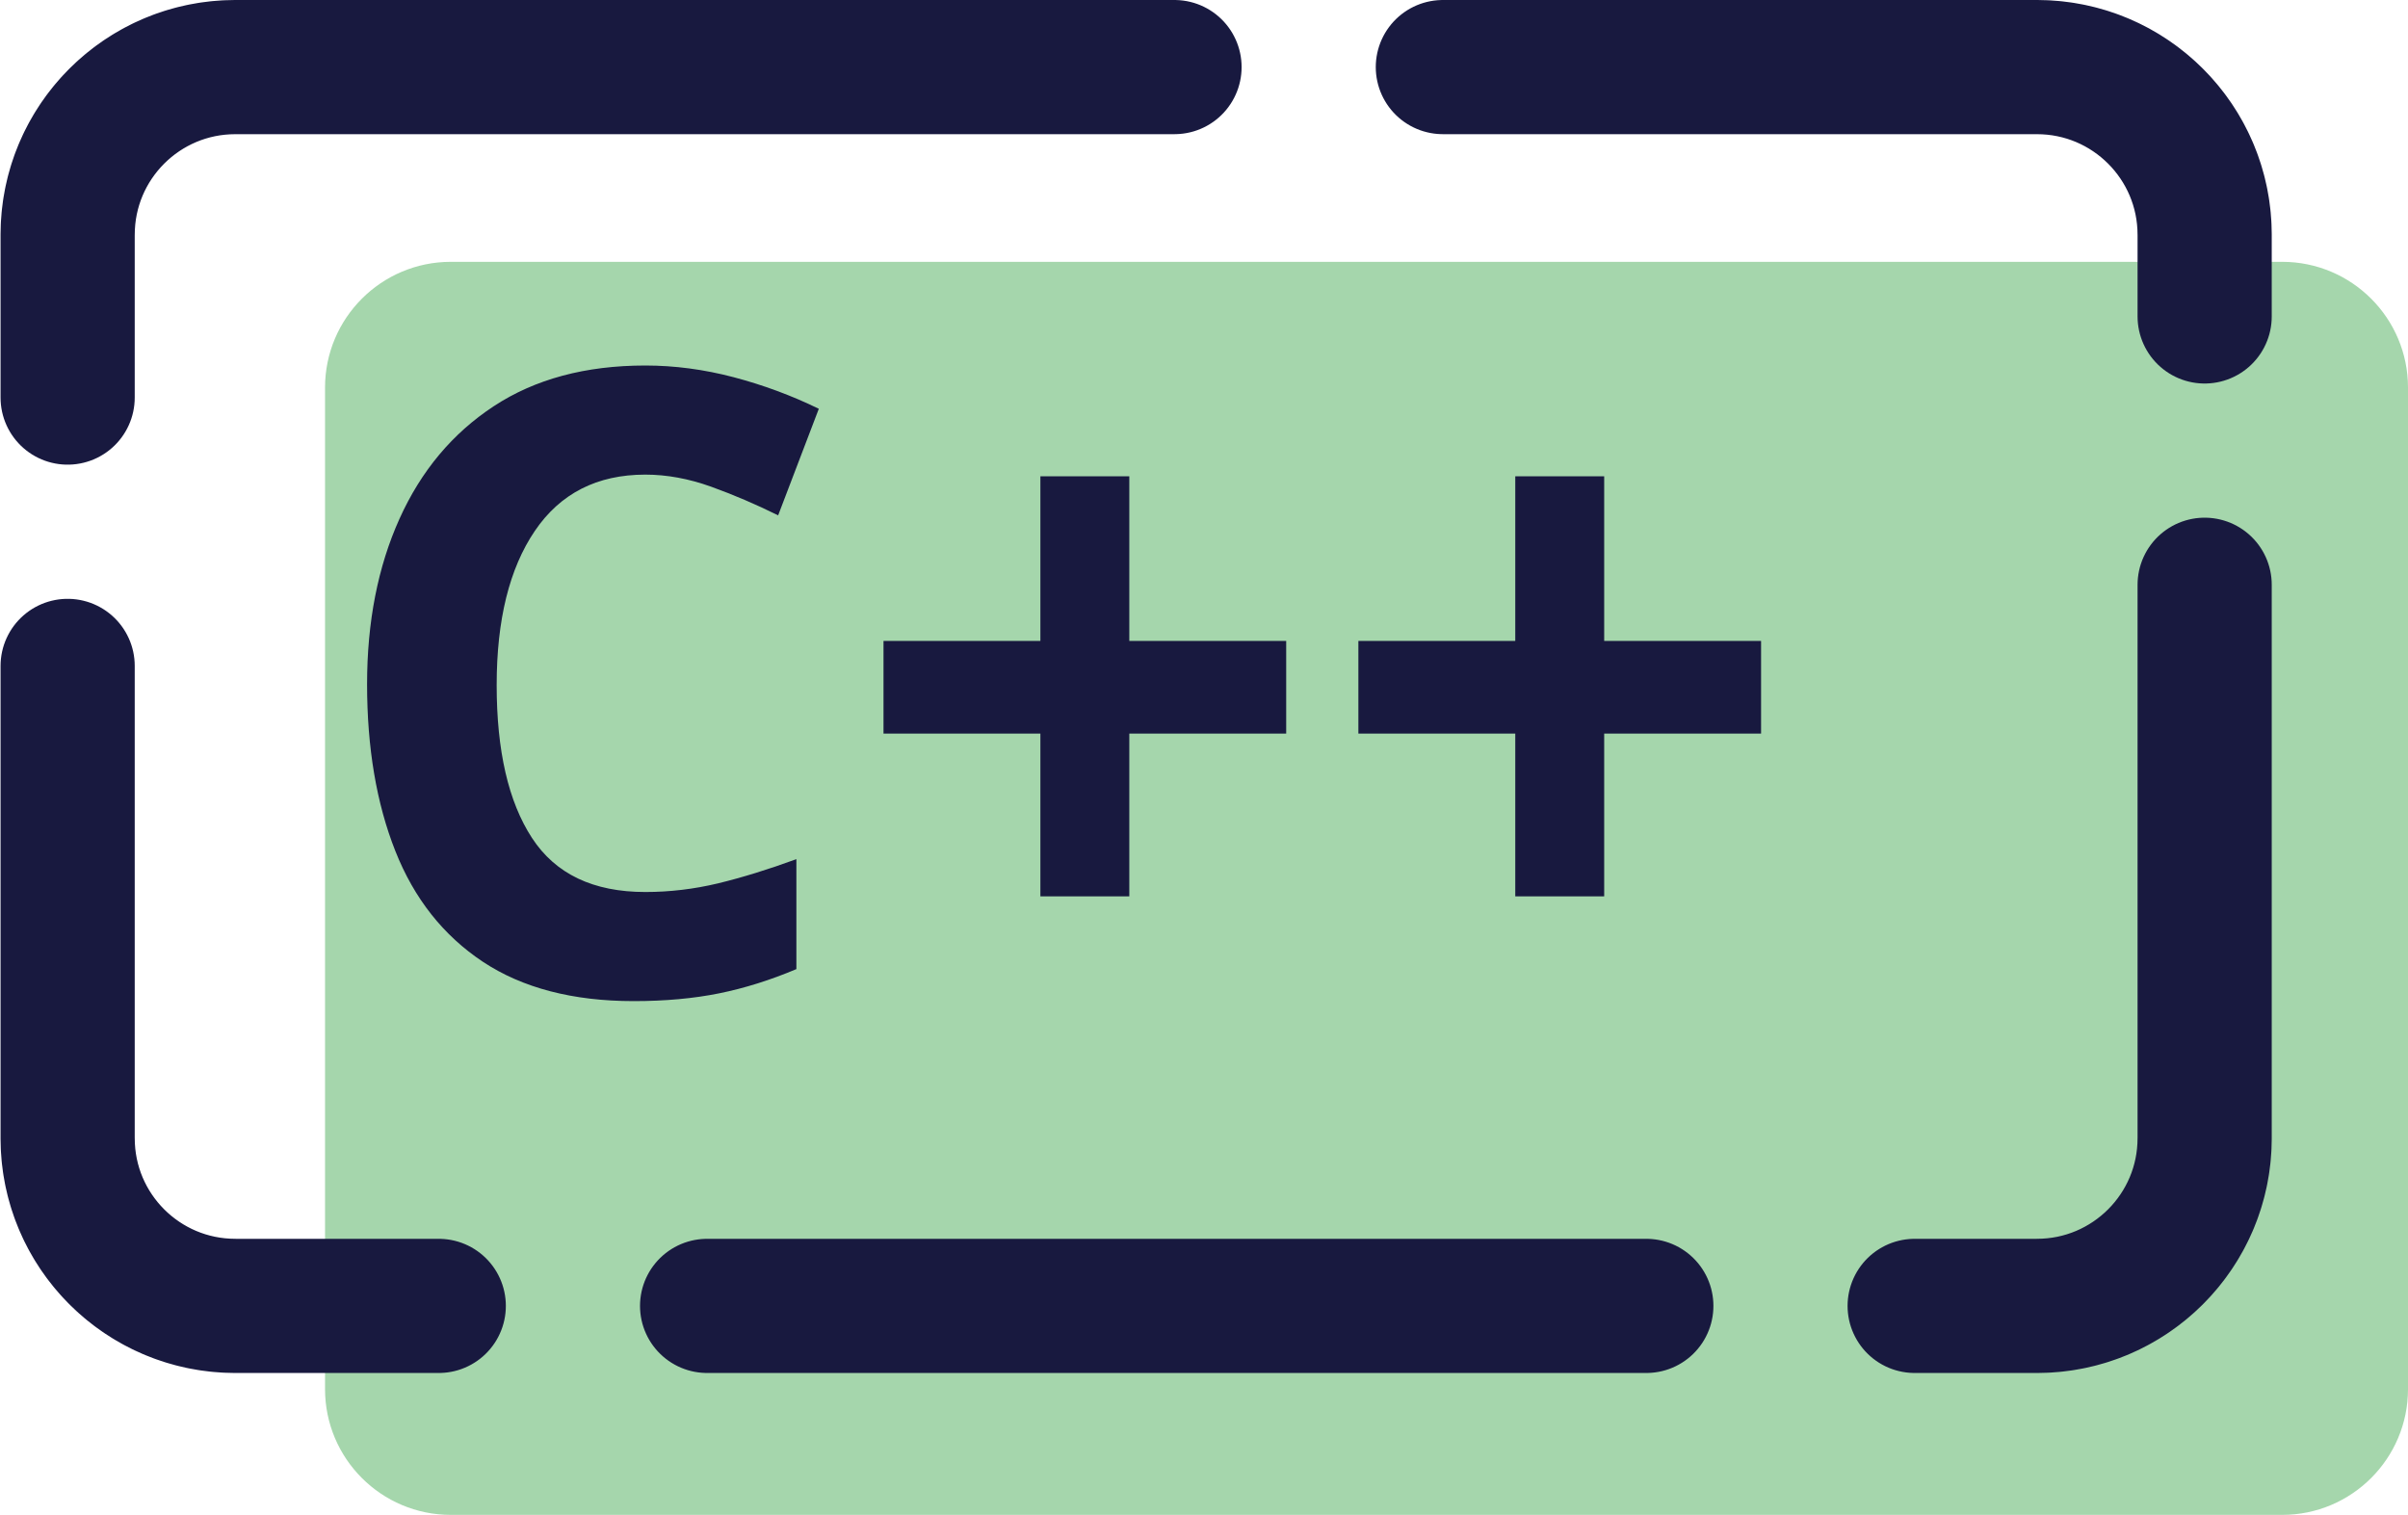
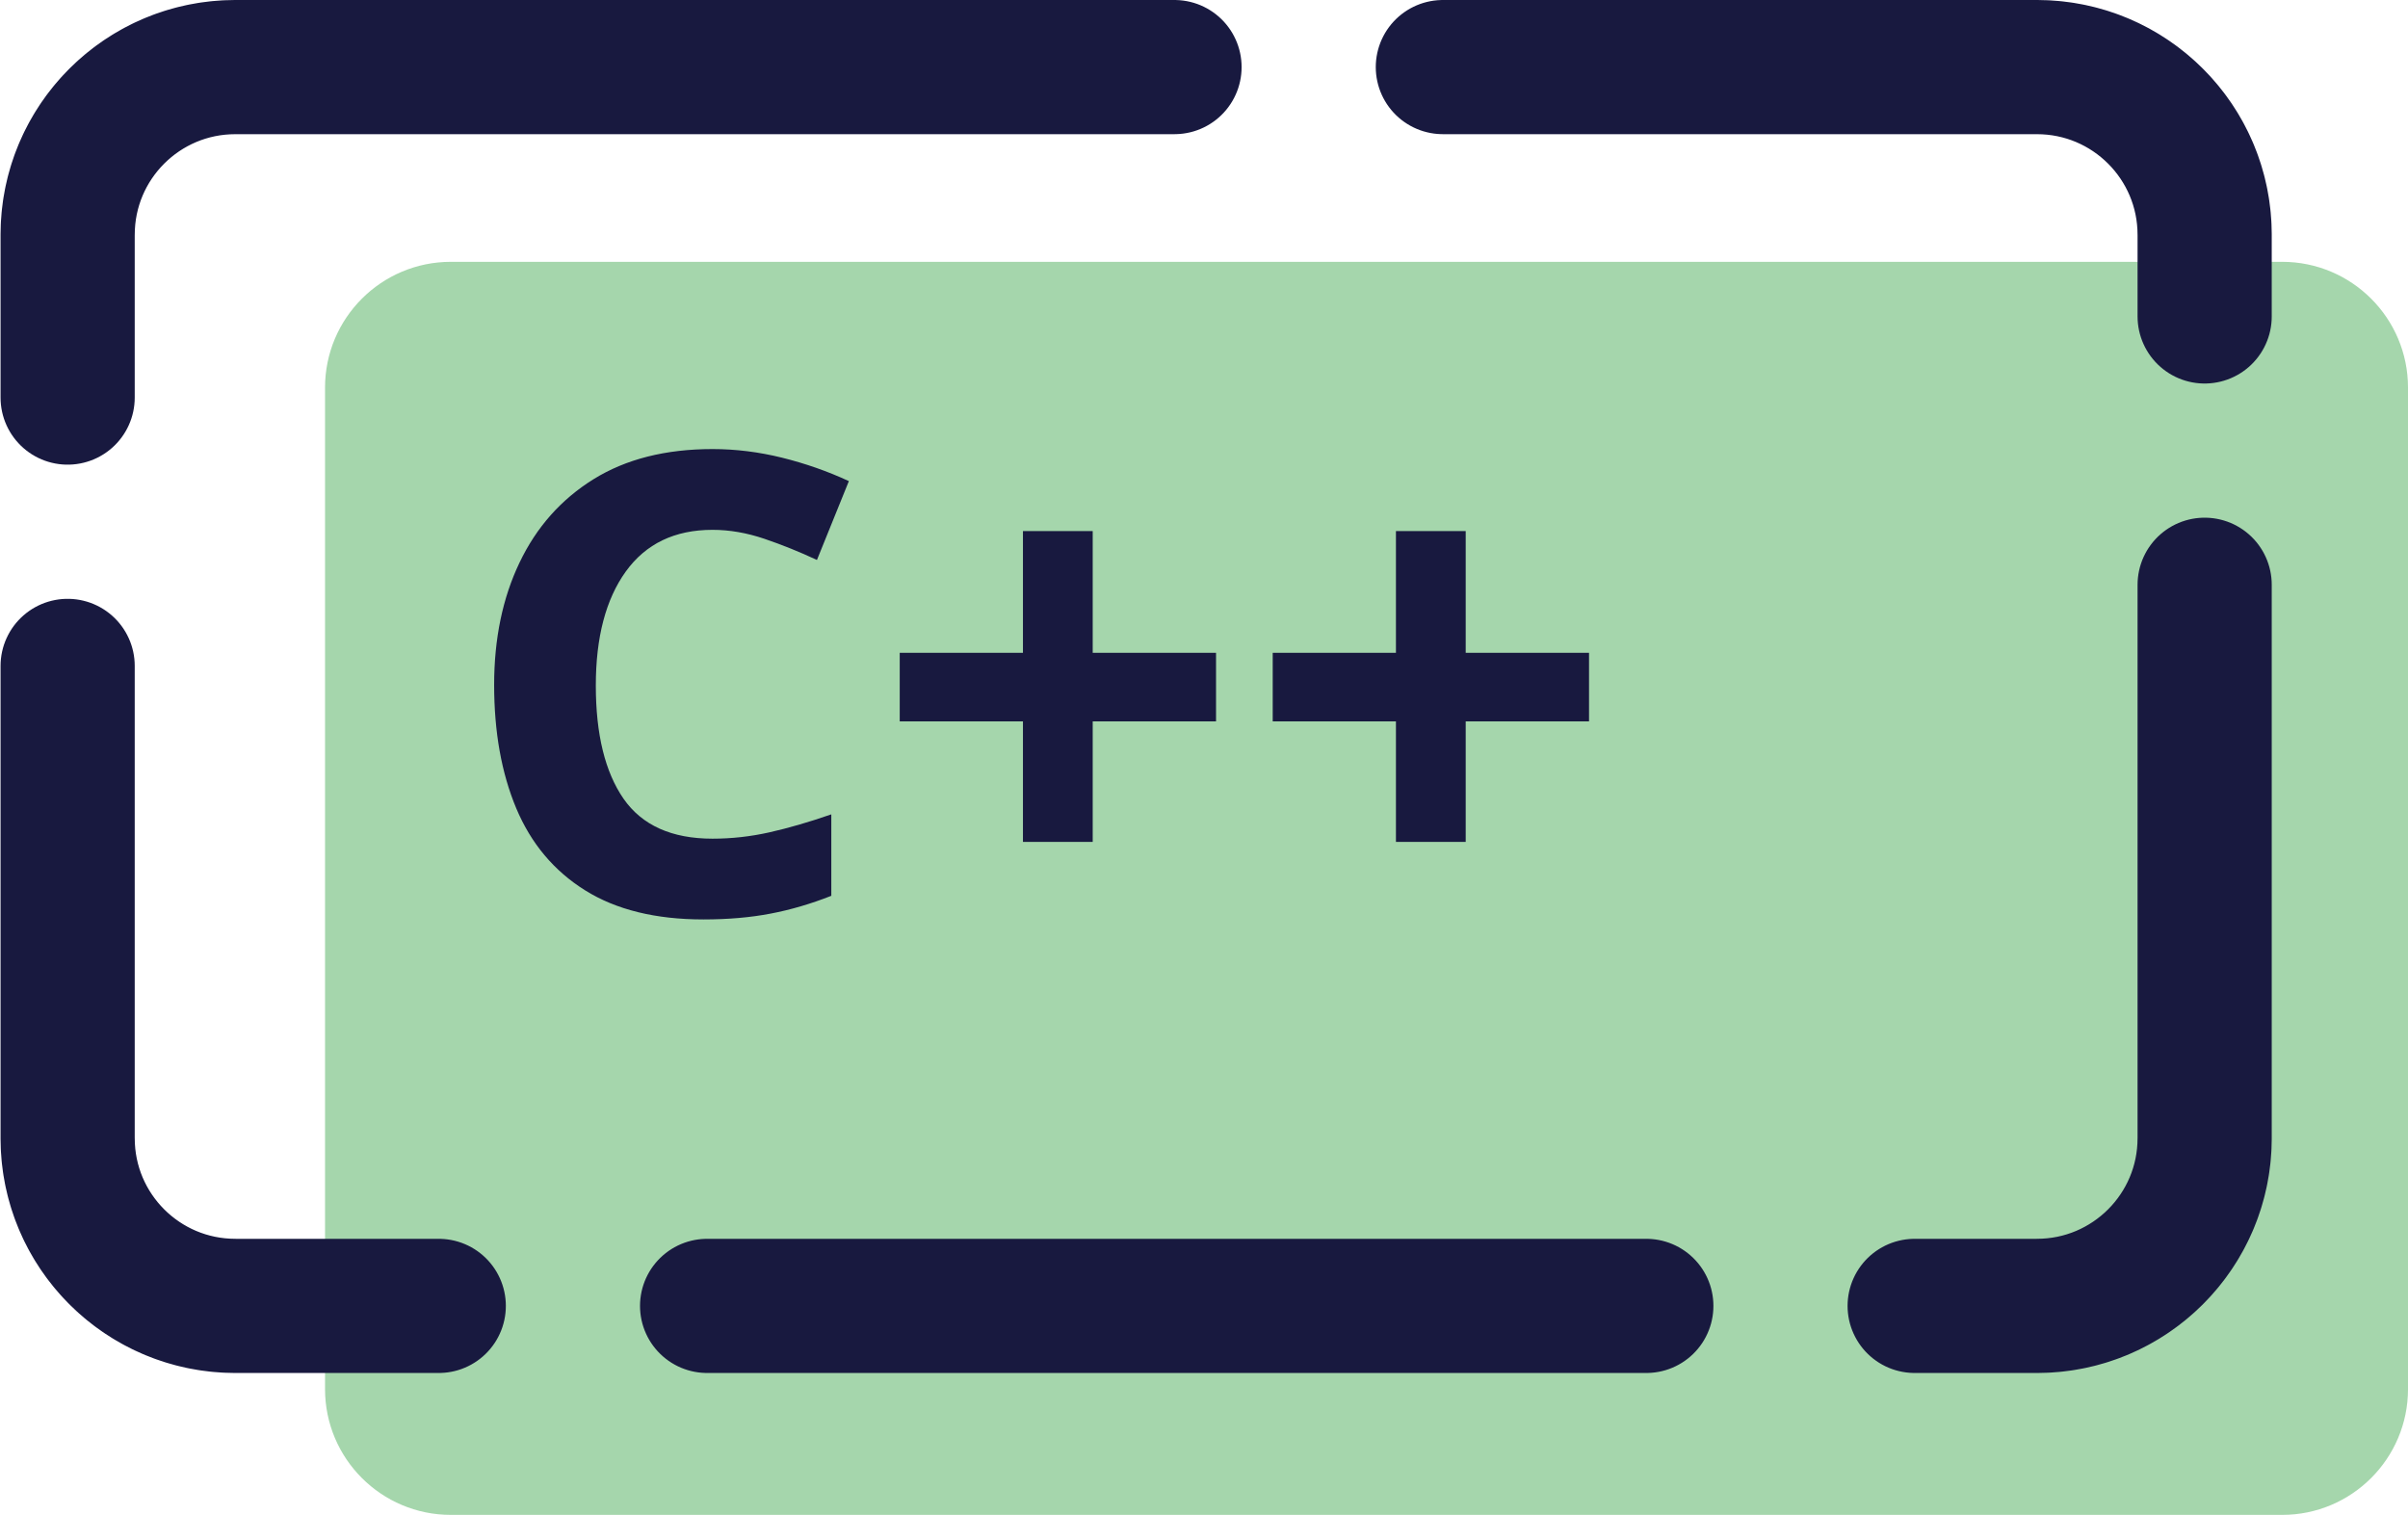
<svg xmlns="http://www.w3.org/2000/svg" width="61.847mm" height="38.911mm" viewBox="0 0 61.847 38.911" version="1.1" id="svg1" xml:space="preserve">
  <defs id="defs1">
    <rect x="360.203" y="438.134" width="288.243" height="213.332" id="rect4" />
  </defs>
  <g id="layer1" transform="translate(-73.18979,-34.01579)">
    <rect style="fill:#a5d6ac;stroke:#a5d6a7;stroke-width:0;stroke-linecap:round;stroke-miterlimit:4.3;stroke-dasharray:none" id="rect1" width="53.499" height="32.186" x="81.538" y="40.741" ry="3.232" />
    <rect style="fill:none;stroke:#18193f;stroke-width:3.446;stroke-linecap:round;stroke-linejoin:miter;stroke-miterlimit:4.3;stroke-dasharray:24.123, 6.892;stroke-dashoffset:0;stroke-opacity:1;paint-order:normal" id="rect2" width="54.887" height="31.82" x="74.927" y="35.739" ry="4.306" />
-     <text xml:space="preserve" transform="matrix(0.2221217,0,0,0.2317255,1.373334,-62.54766)" id="text3" style="font-style:normal;font-variant:normal;font-weight:600;font-stretch:normal;font-size:96px;font-family:'SF Pro Rounded';-inkscape-font-specification:'SF Pro Rounded, Semi-Bold';font-variant-ligatures:normal;font-variant-caps:normal;font-variant-numeric:normal;font-variant-east-asian:normal;white-space:pre;shape-inside:url(#rect4);display:inline;fill:#18193f;fill-opacity:1;stroke:#18193f;stroke-width:0;stroke-linecap:round;stroke-linejoin:miter;stroke-miterlimit:4.3;stroke-dasharray:none;stroke-dashoffset:0;stroke-opacity:1;paint-order:normal">
-       <tspan x="360.203" y="526.729" id="tspan1">C++</tspan>
+     <text xml:space="preserve" transform="matrix(0.1873662,0,0,0.18415,17.41947,-38.4047)" id="text3" style="font-style:normal;font-variant:normal;font-weight:900;font-stretch:normal;font-size:89.388px;font-family:'SF Pro Rounded';-inkscape-font-specification:'SF Pro Rounded, Heavy';font-variant-ligatures:normal;font-variant-caps:normal;font-variant-numeric:normal;font-variant-east-asian:normal;white-space:pre;shape-inside:url(#rect4);display:inline;fill:#18193f;fill-opacity:1;stroke:#18193f;stroke-width:0;stroke-linecap:round;stroke-linejoin:miter;stroke-miterlimit:4.3;stroke-dasharray:none;stroke-dashoffset:0;stroke-opacity:1;paint-order:normal">
+       <tspan x="360.203" y="520.627" id="tspan1">C++</tspan>
    </text>
  </g>
</svg>
